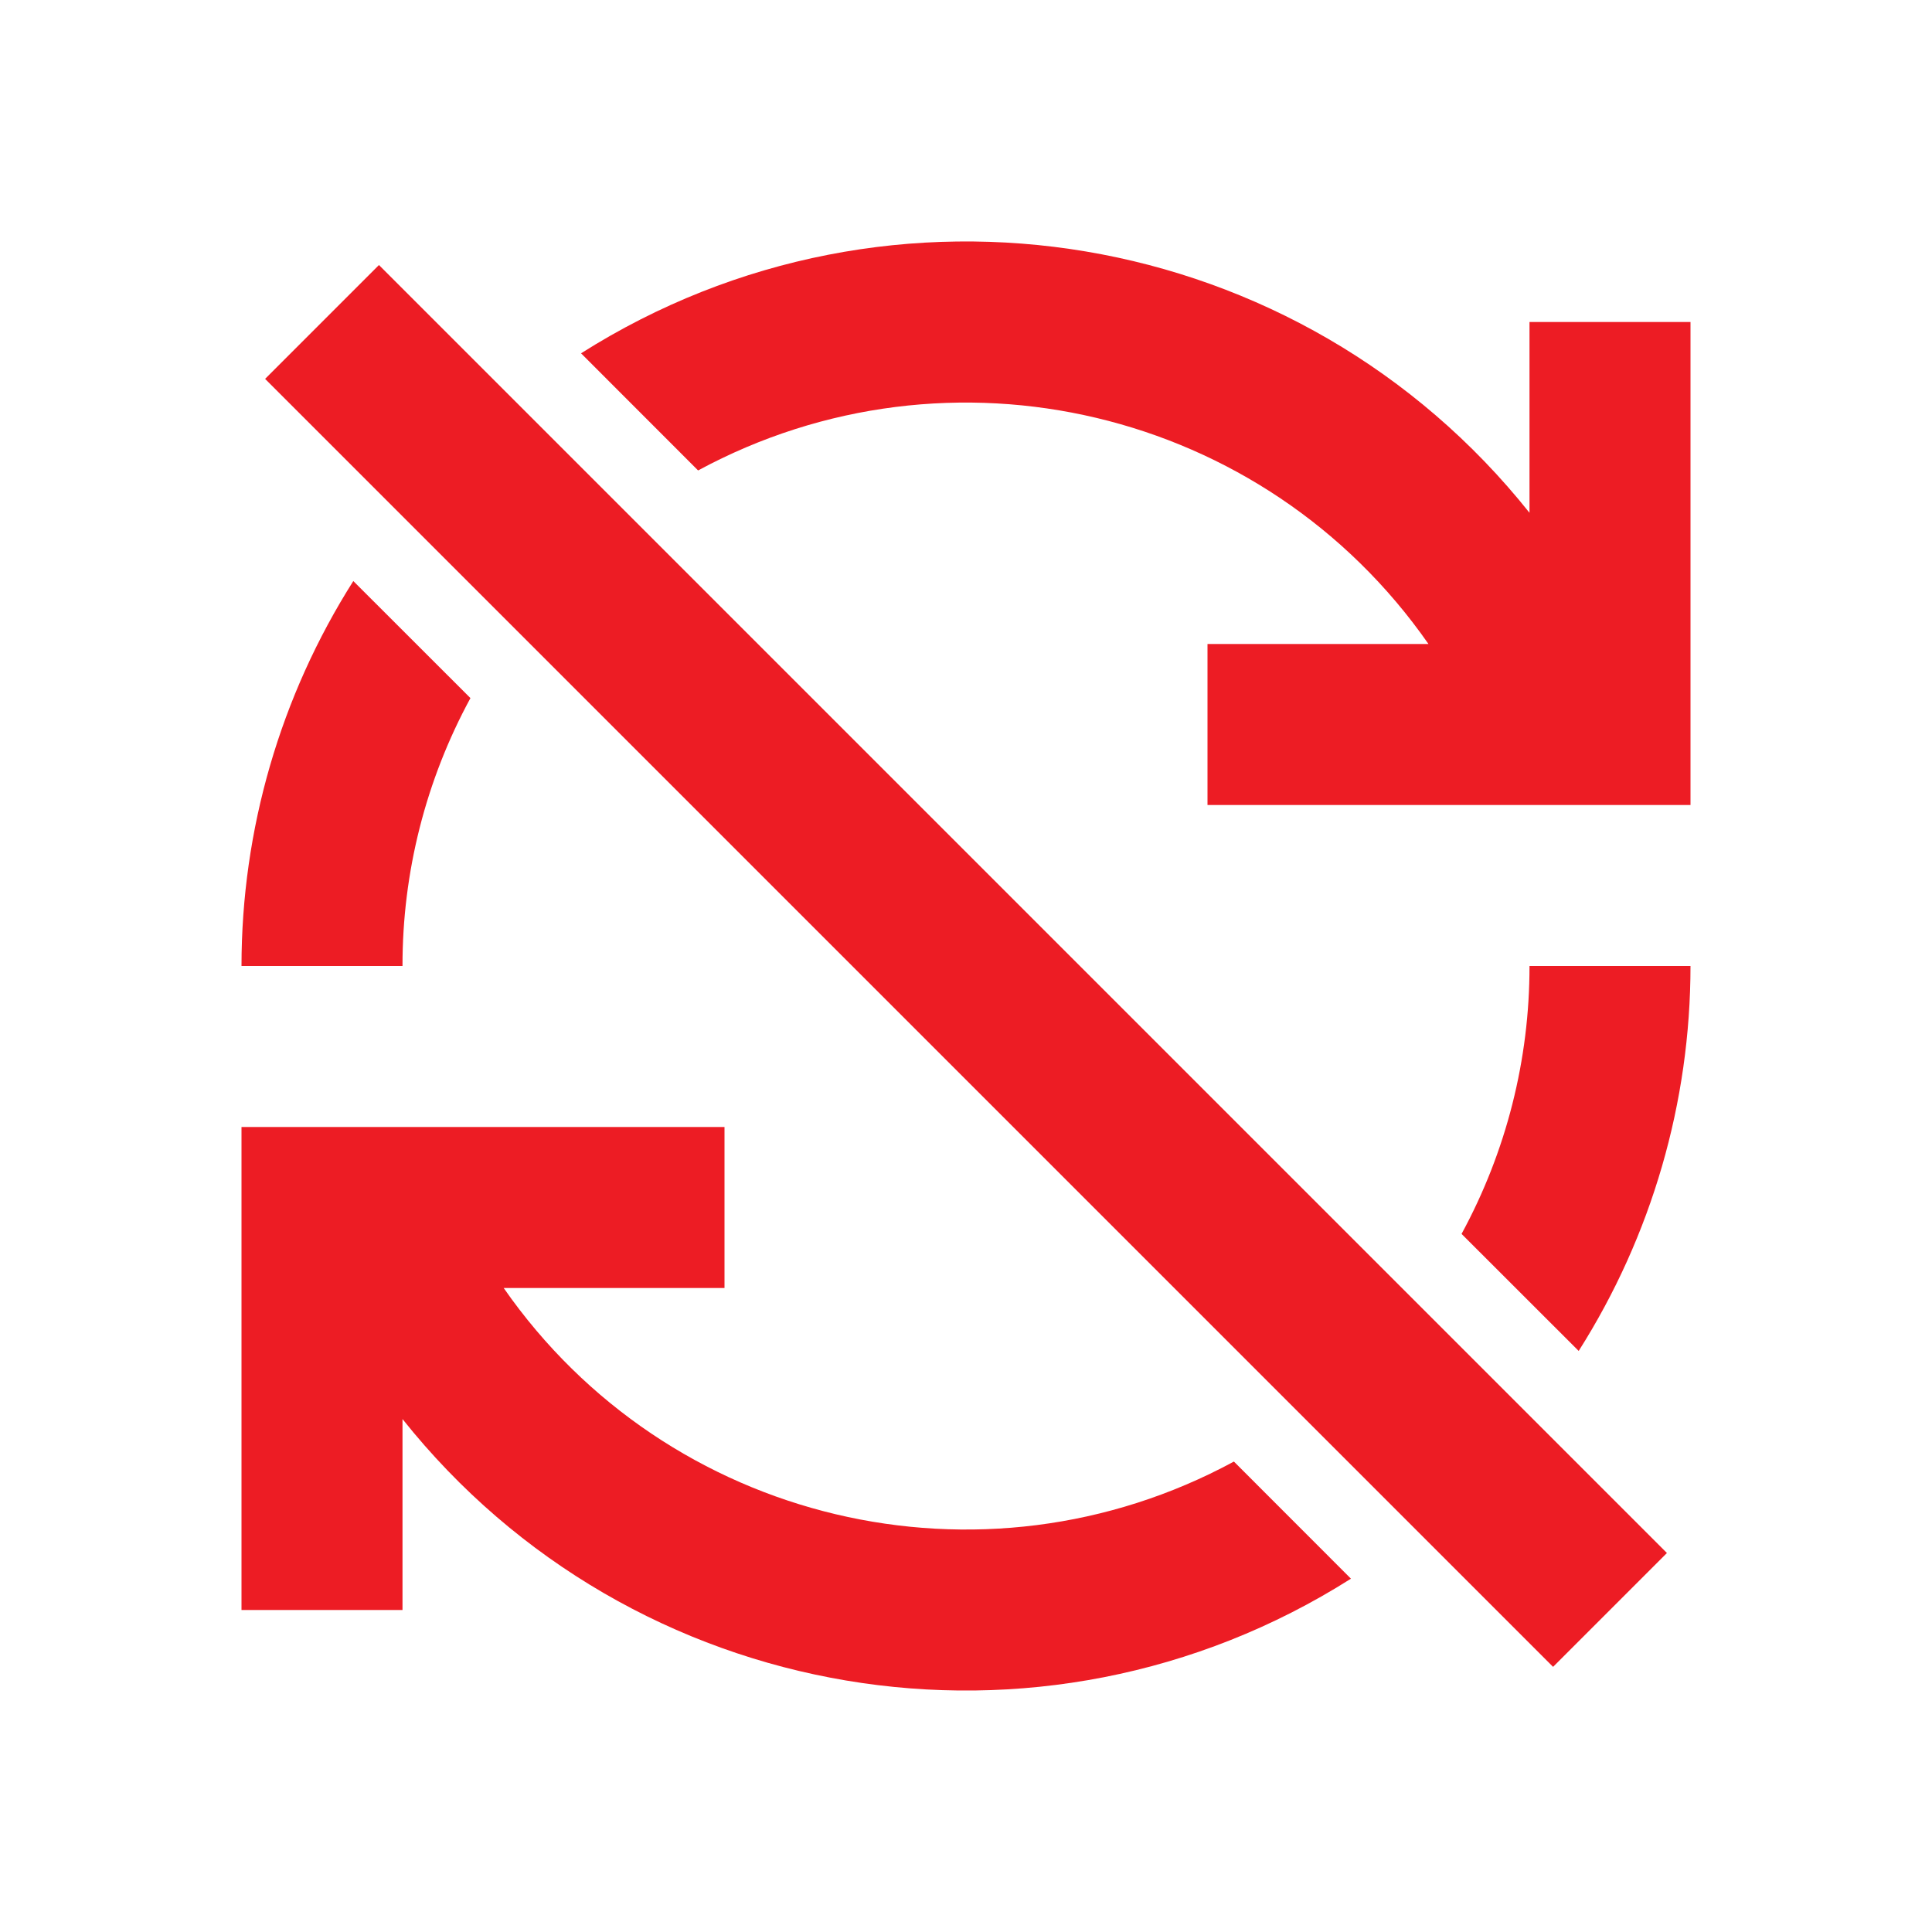
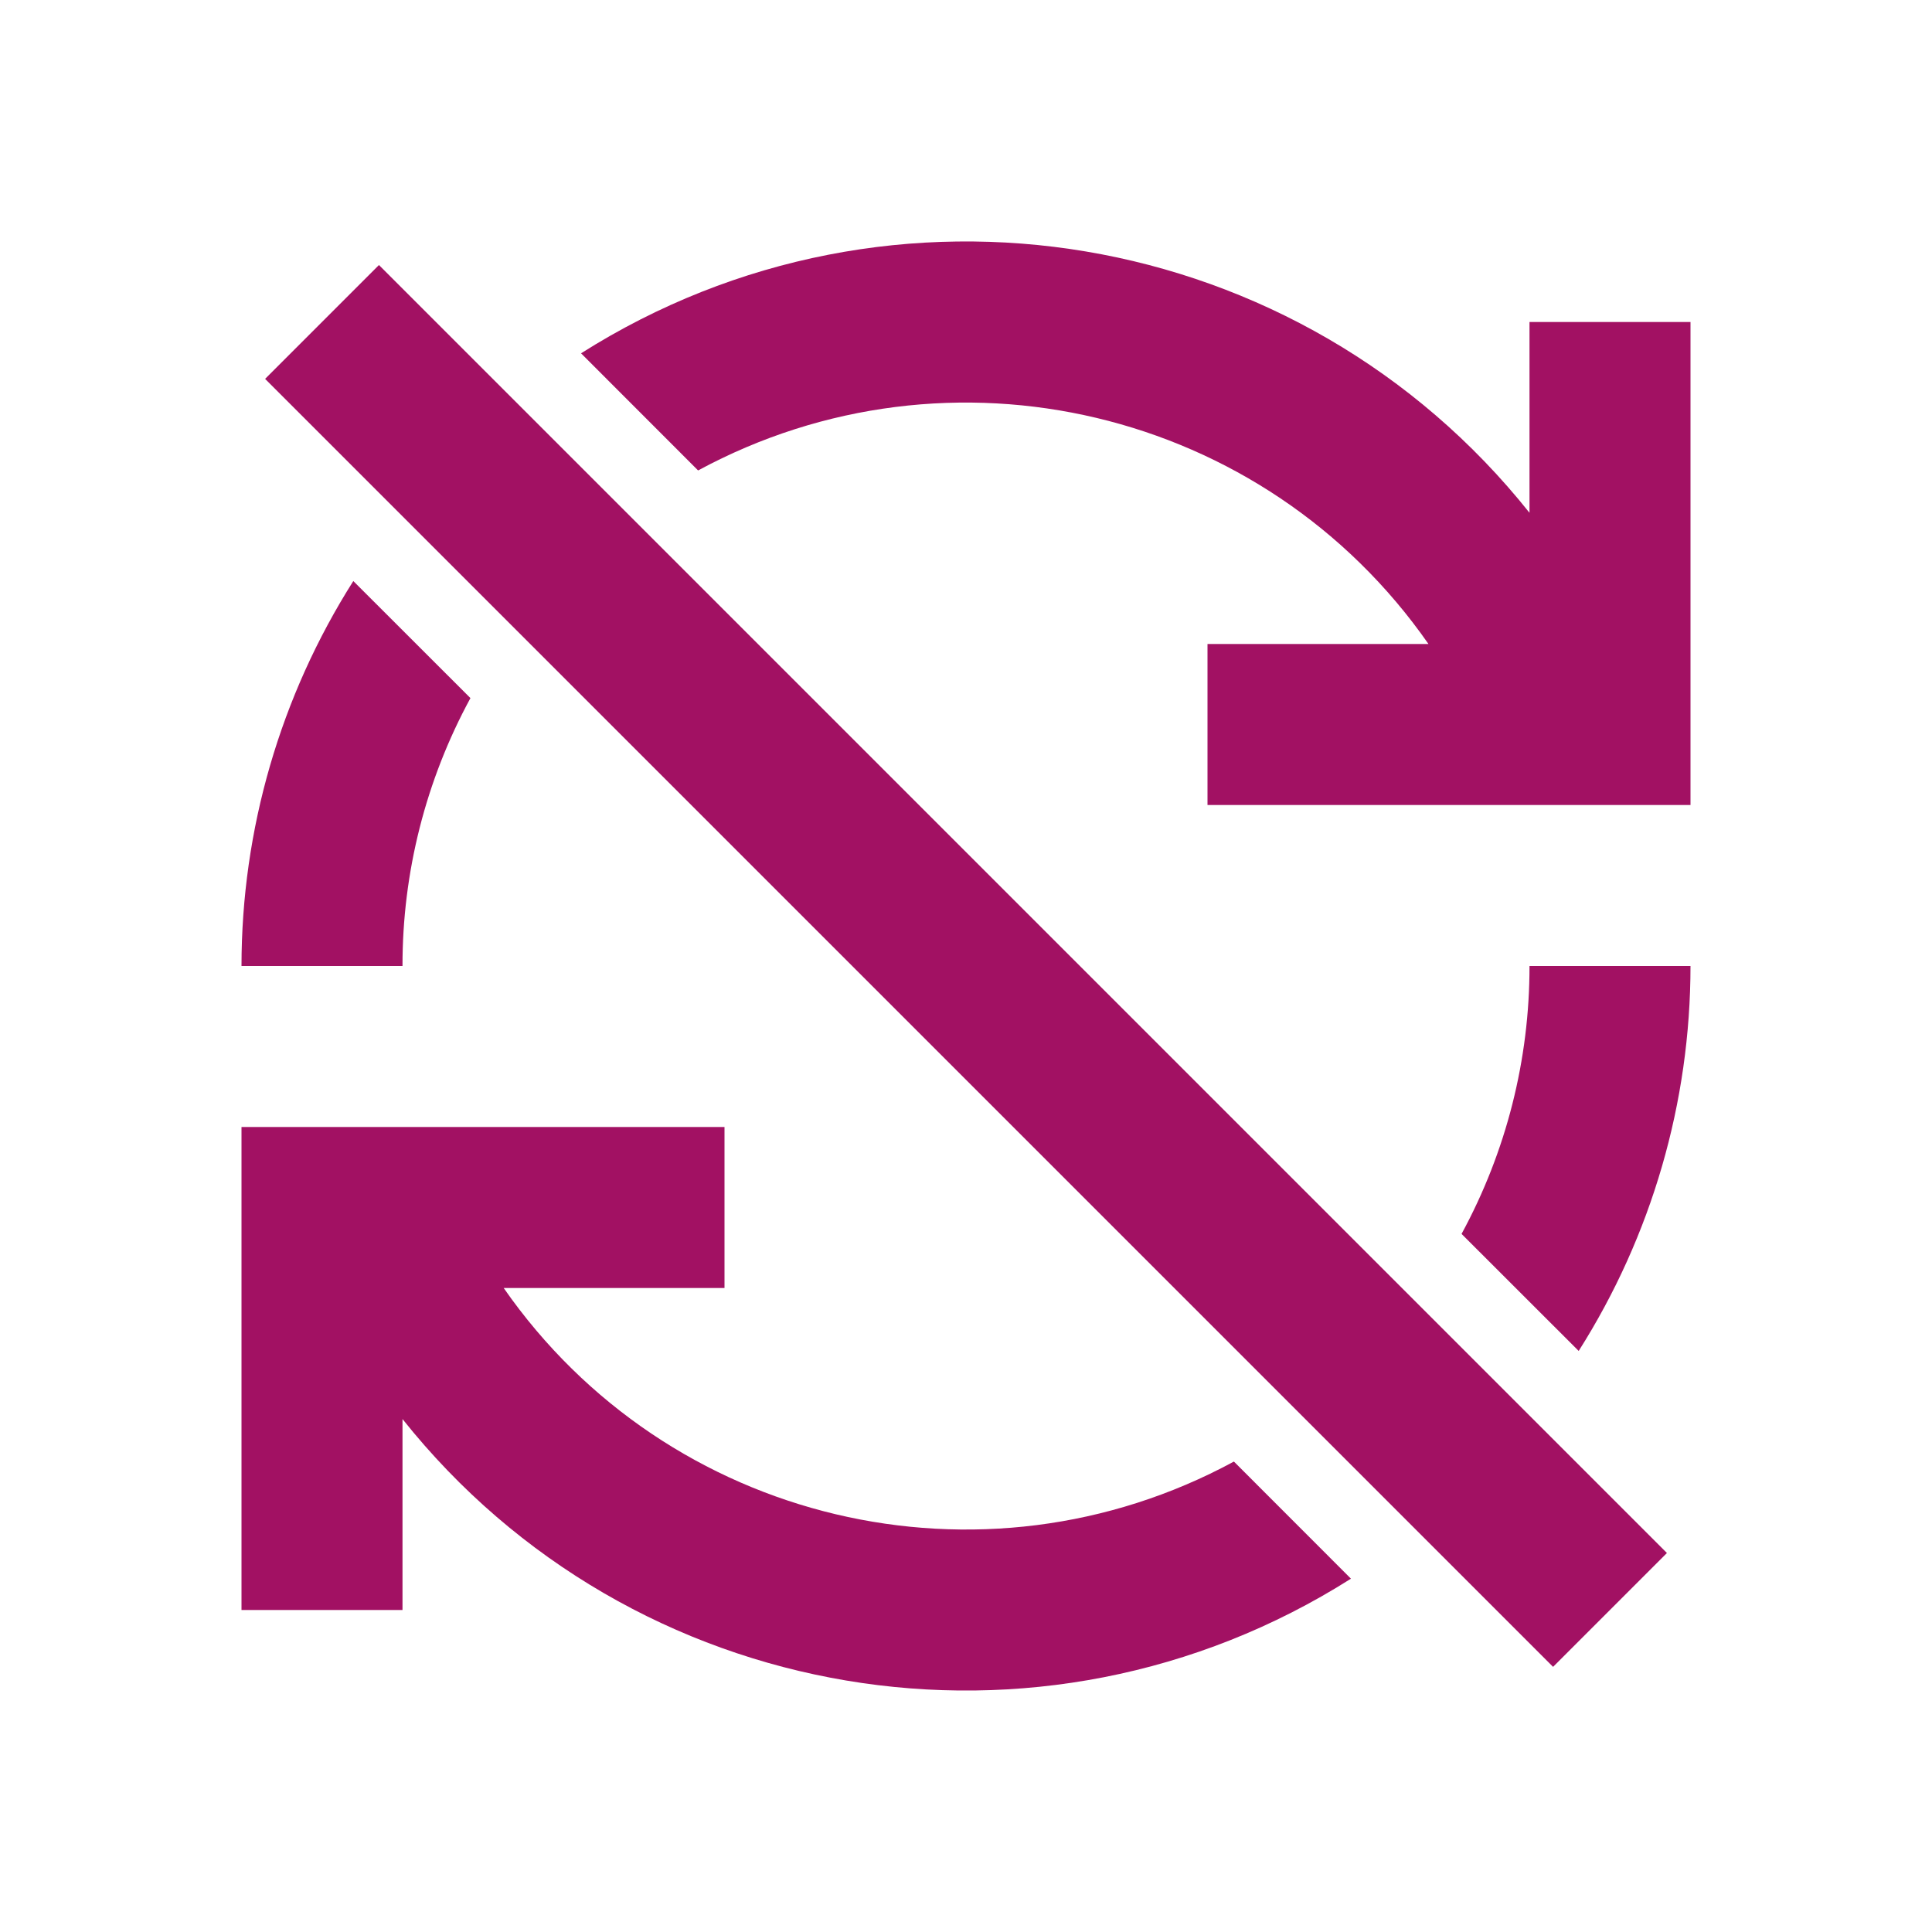
<svg xmlns="http://www.w3.org/2000/svg" id="ic_error_sync" width="24" height="24" viewBox="0 0 24 24" shape-rendering="geometricPrecision" version="1.1">
  <defs id="defs4">
    <style type="text/css" id="style2">
            .cls-1{fill:#7c7687}.cls-2{fill:none}
        </style>
  </defs>
  <g id="Group_8889" data-name="Group 8889" style="fill:#6666ff;fill-opacity:1">
-     <g id="Group_8887" data-name="Group 8887" style="fill:#ed1c24;fill-opacity:1">
-       <path id="Path_18905" d="M19.611 16.782A8.933 8.933 0 0 0 21 12h-2a6.95 6.95 0 0 1-.844 3.328z" class="cls-1" data-name="Path 18905" style="fill:#ed1c24;fill-opacity:1" />
-       <path id="Path_18906" d="M15.328 18.156A6.993 6.993 0 0 1 6.257 16H9v-2H3v6h2v-2.372a8.942 8.942 0 0 0 11.782 1.983z" class="cls-1" data-name="Path 18906" style="fill:#ed1c24;fill-opacity:1" />
+     <g id="Group_8887" data-name="Group 8887" style="fill:#A21163;fill-opacity:1">
+       <path id="Path_18905" d="M19.611 16.782A8.933 8.933 0 0 0 21 12h-2a6.95 6.95 0 0 1-.844 3.328z" class="cls-1" data-name="Path 18905" style="fill:#A21163;fill-opacity:1" />
+       <path id="Path_18906" d="M15.328 18.156A6.993 6.993 0 0 1 6.257 16H9v-2H3v6h2v-2.372a8.942 8.942 0 0 0 11.782 1.983z" class="cls-1" data-name="Path 18906" style="fill:#A21163;fill-opacity:1" />
    </g>
-     <g id="Group_8888" data-name="Group 8888" style="fill:#ed1c24;fill-opacity:1">
-       <path id="Path_18907" d="M8.672 5.844A7 7 0 0 1 17.745 8H15v2h6V4h-2v2.37A8.944 8.944 0 0 0 7.218 4.389z" class="cls-1" data-name="Path 18907" style="fill:#ed1c24;fill-opacity:1" />
-       <path id="Path_18908" d="M4.389 7.218A8.933 8.933 0 0 0 3 12h2a6.95 6.95 0 0 1 .844-3.328z" class="cls-1" data-name="Path 18908" style="fill:#ed1c24;fill-opacity:1" />
+     <g id="Group_8888" data-name="Group 8888" style="fill:#A21163;fill-opacity:1">
+       <path id="Path_18907" d="M8.672 5.844A7 7 0 0 1 17.745 8H15v2h6V4h-2v2.37A8.944 8.944 0 0 0 7.218 4.389z" class="cls-1" data-name="Path 18907" style="fill:#A21163;fill-opacity:1" />
+       <path id="Path_18908" d="M4.389 7.218A8.933 8.933 0 0 0 3 12h2a6.95 6.95 0 0 1 .844-3.328z" class="cls-1" data-name="Path 18908" style="fill:#A21163;fill-opacity:1" />
    </g>
  </g>
-   <g id="Group_8890" data-name="Group 8890" style="fill:#ed1c24;fill-opacity:1">
-     <path id="Rectangle_4442" d="M0 0h2v22.627H0z" class="cls-1" data-name="Rectangle 4442" transform="rotate(-45 7.328 -1.622)" style="fill:#ed1c24;fill-opacity:1" />
+   <g id="Group_8890" data-name="Group 8890" style="fill:#A21163;fill-opacity:1">
+     <path id="Rectangle_4442" d="M0 0h2v22.627H0z" class="cls-1" data-name="Rectangle 4442" transform="rotate(-45 7.328 -1.622)" style="fill:#A21163;fill-opacity:1" />
  </g>
  <path id="Rectangle_4443" d="M0 0h24v24H0z" class="cls-2" data-name="Rectangle 4443" />
</svg>
